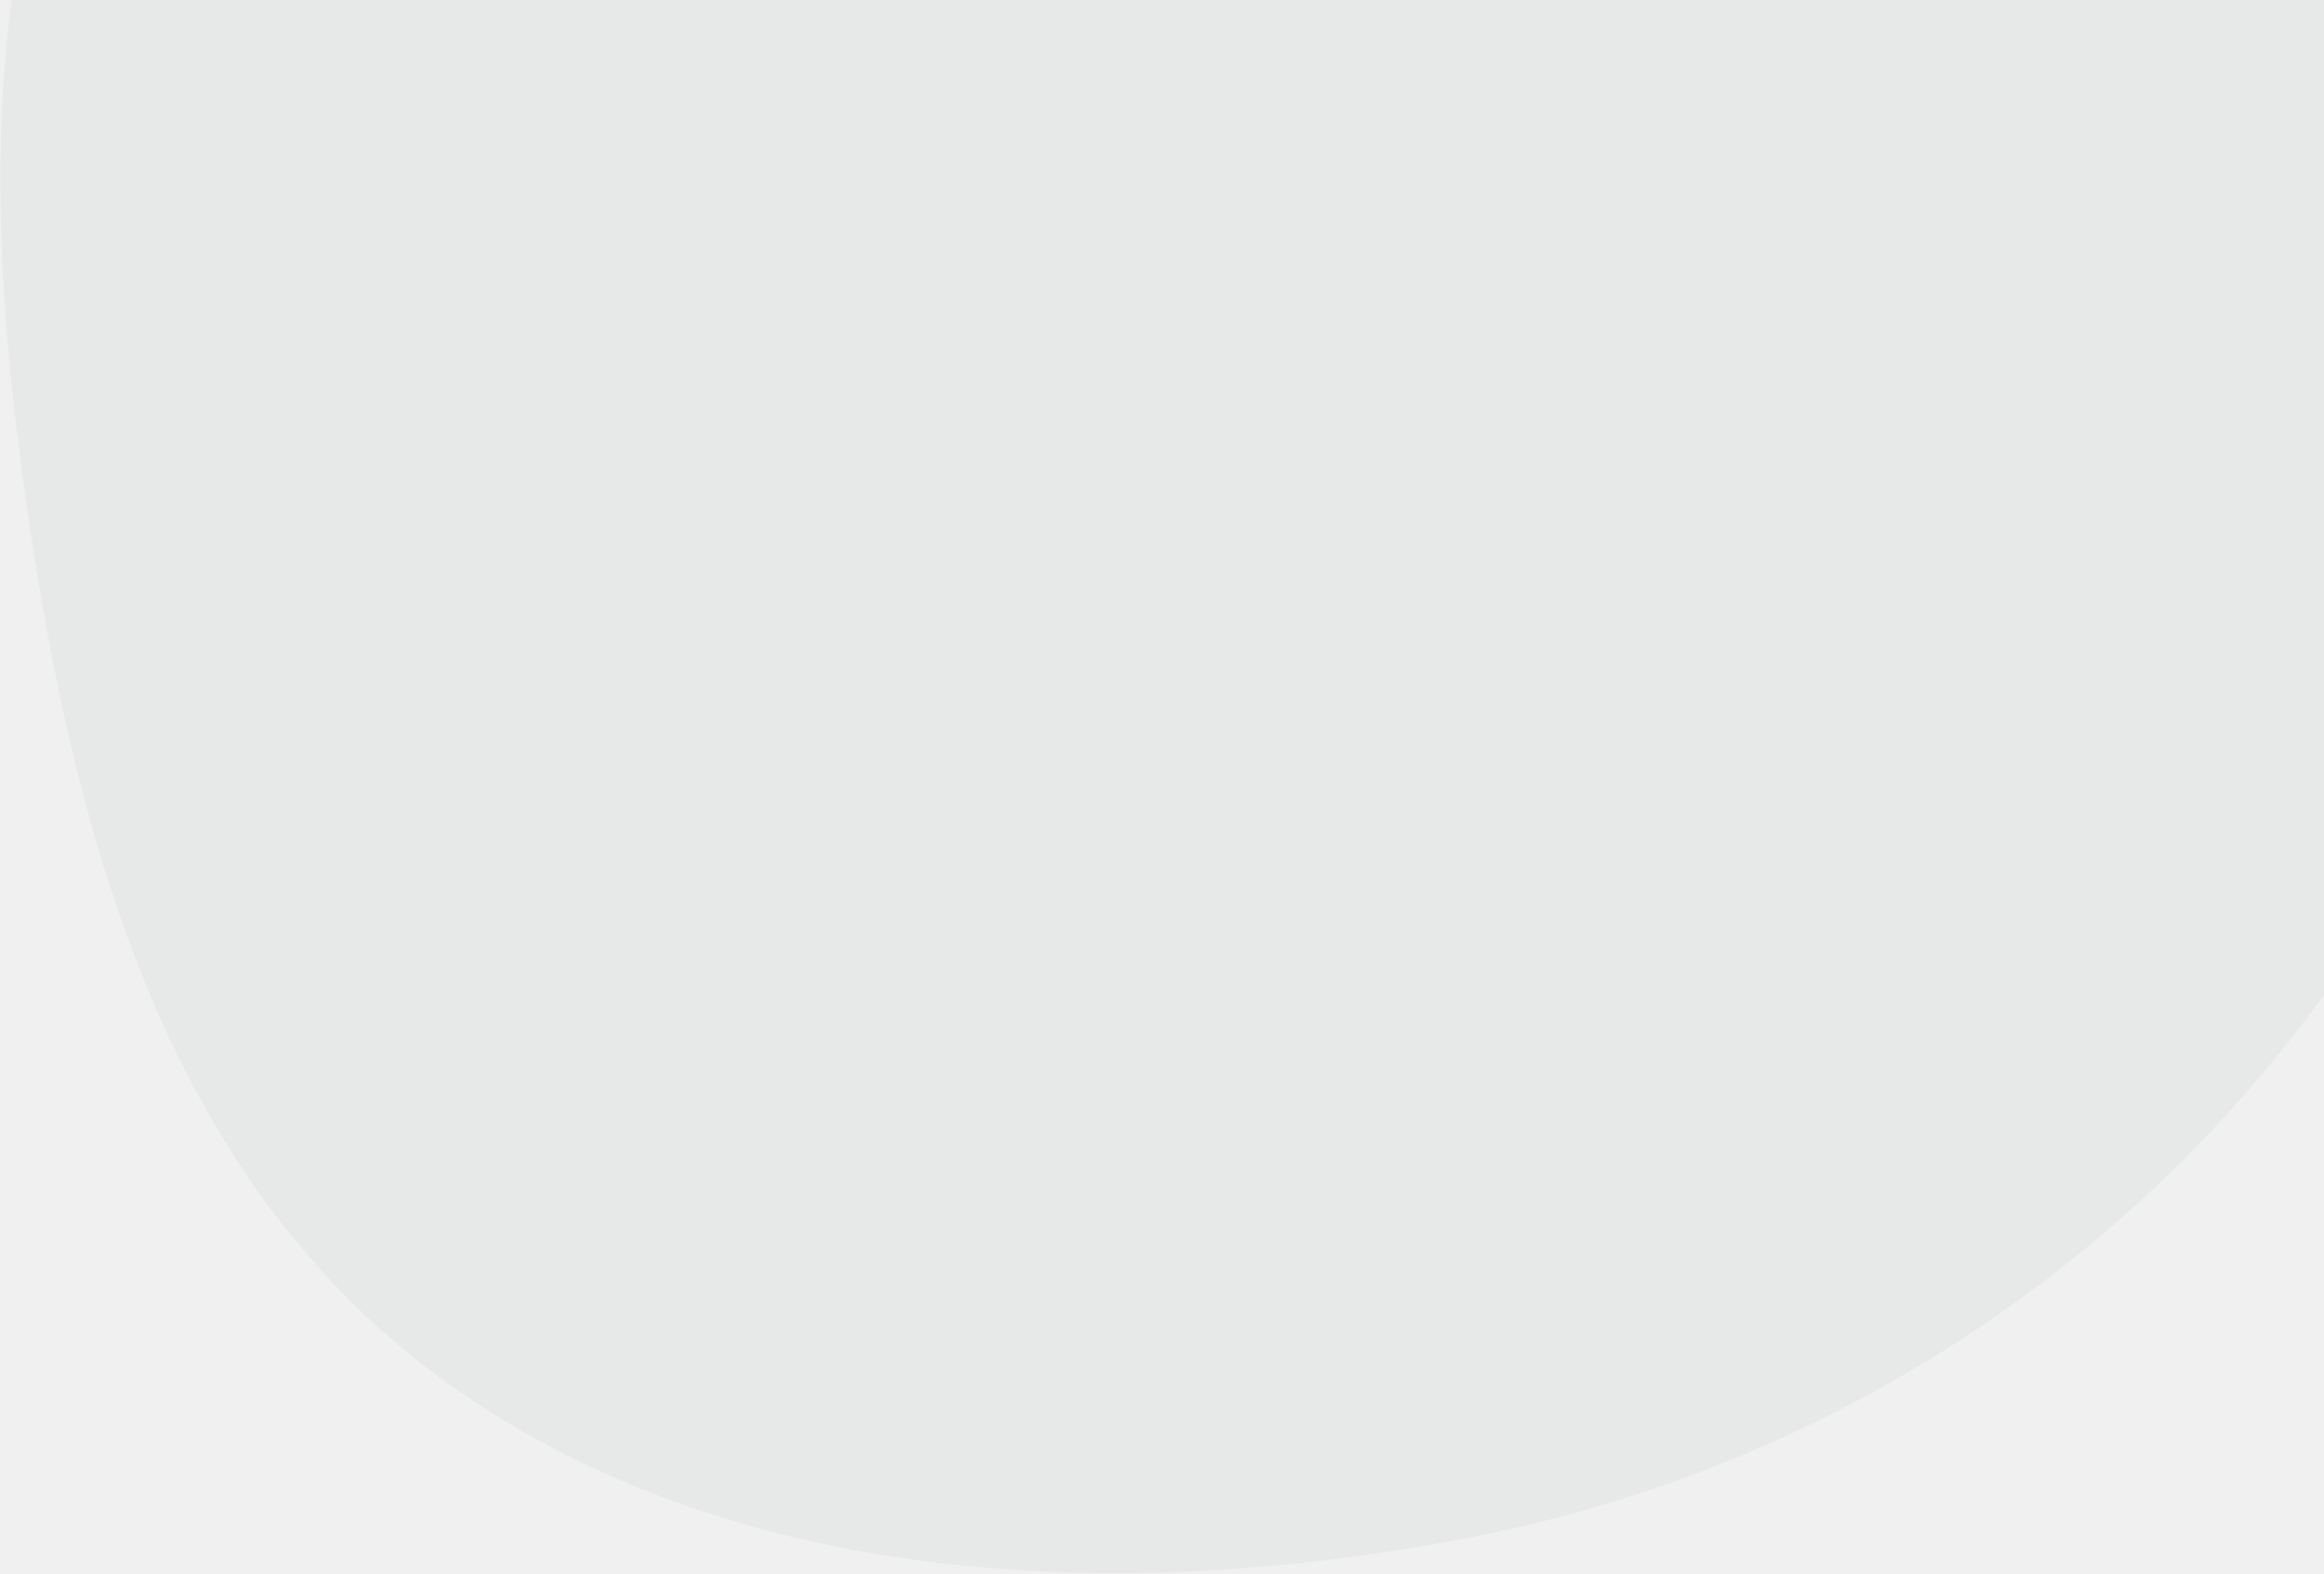
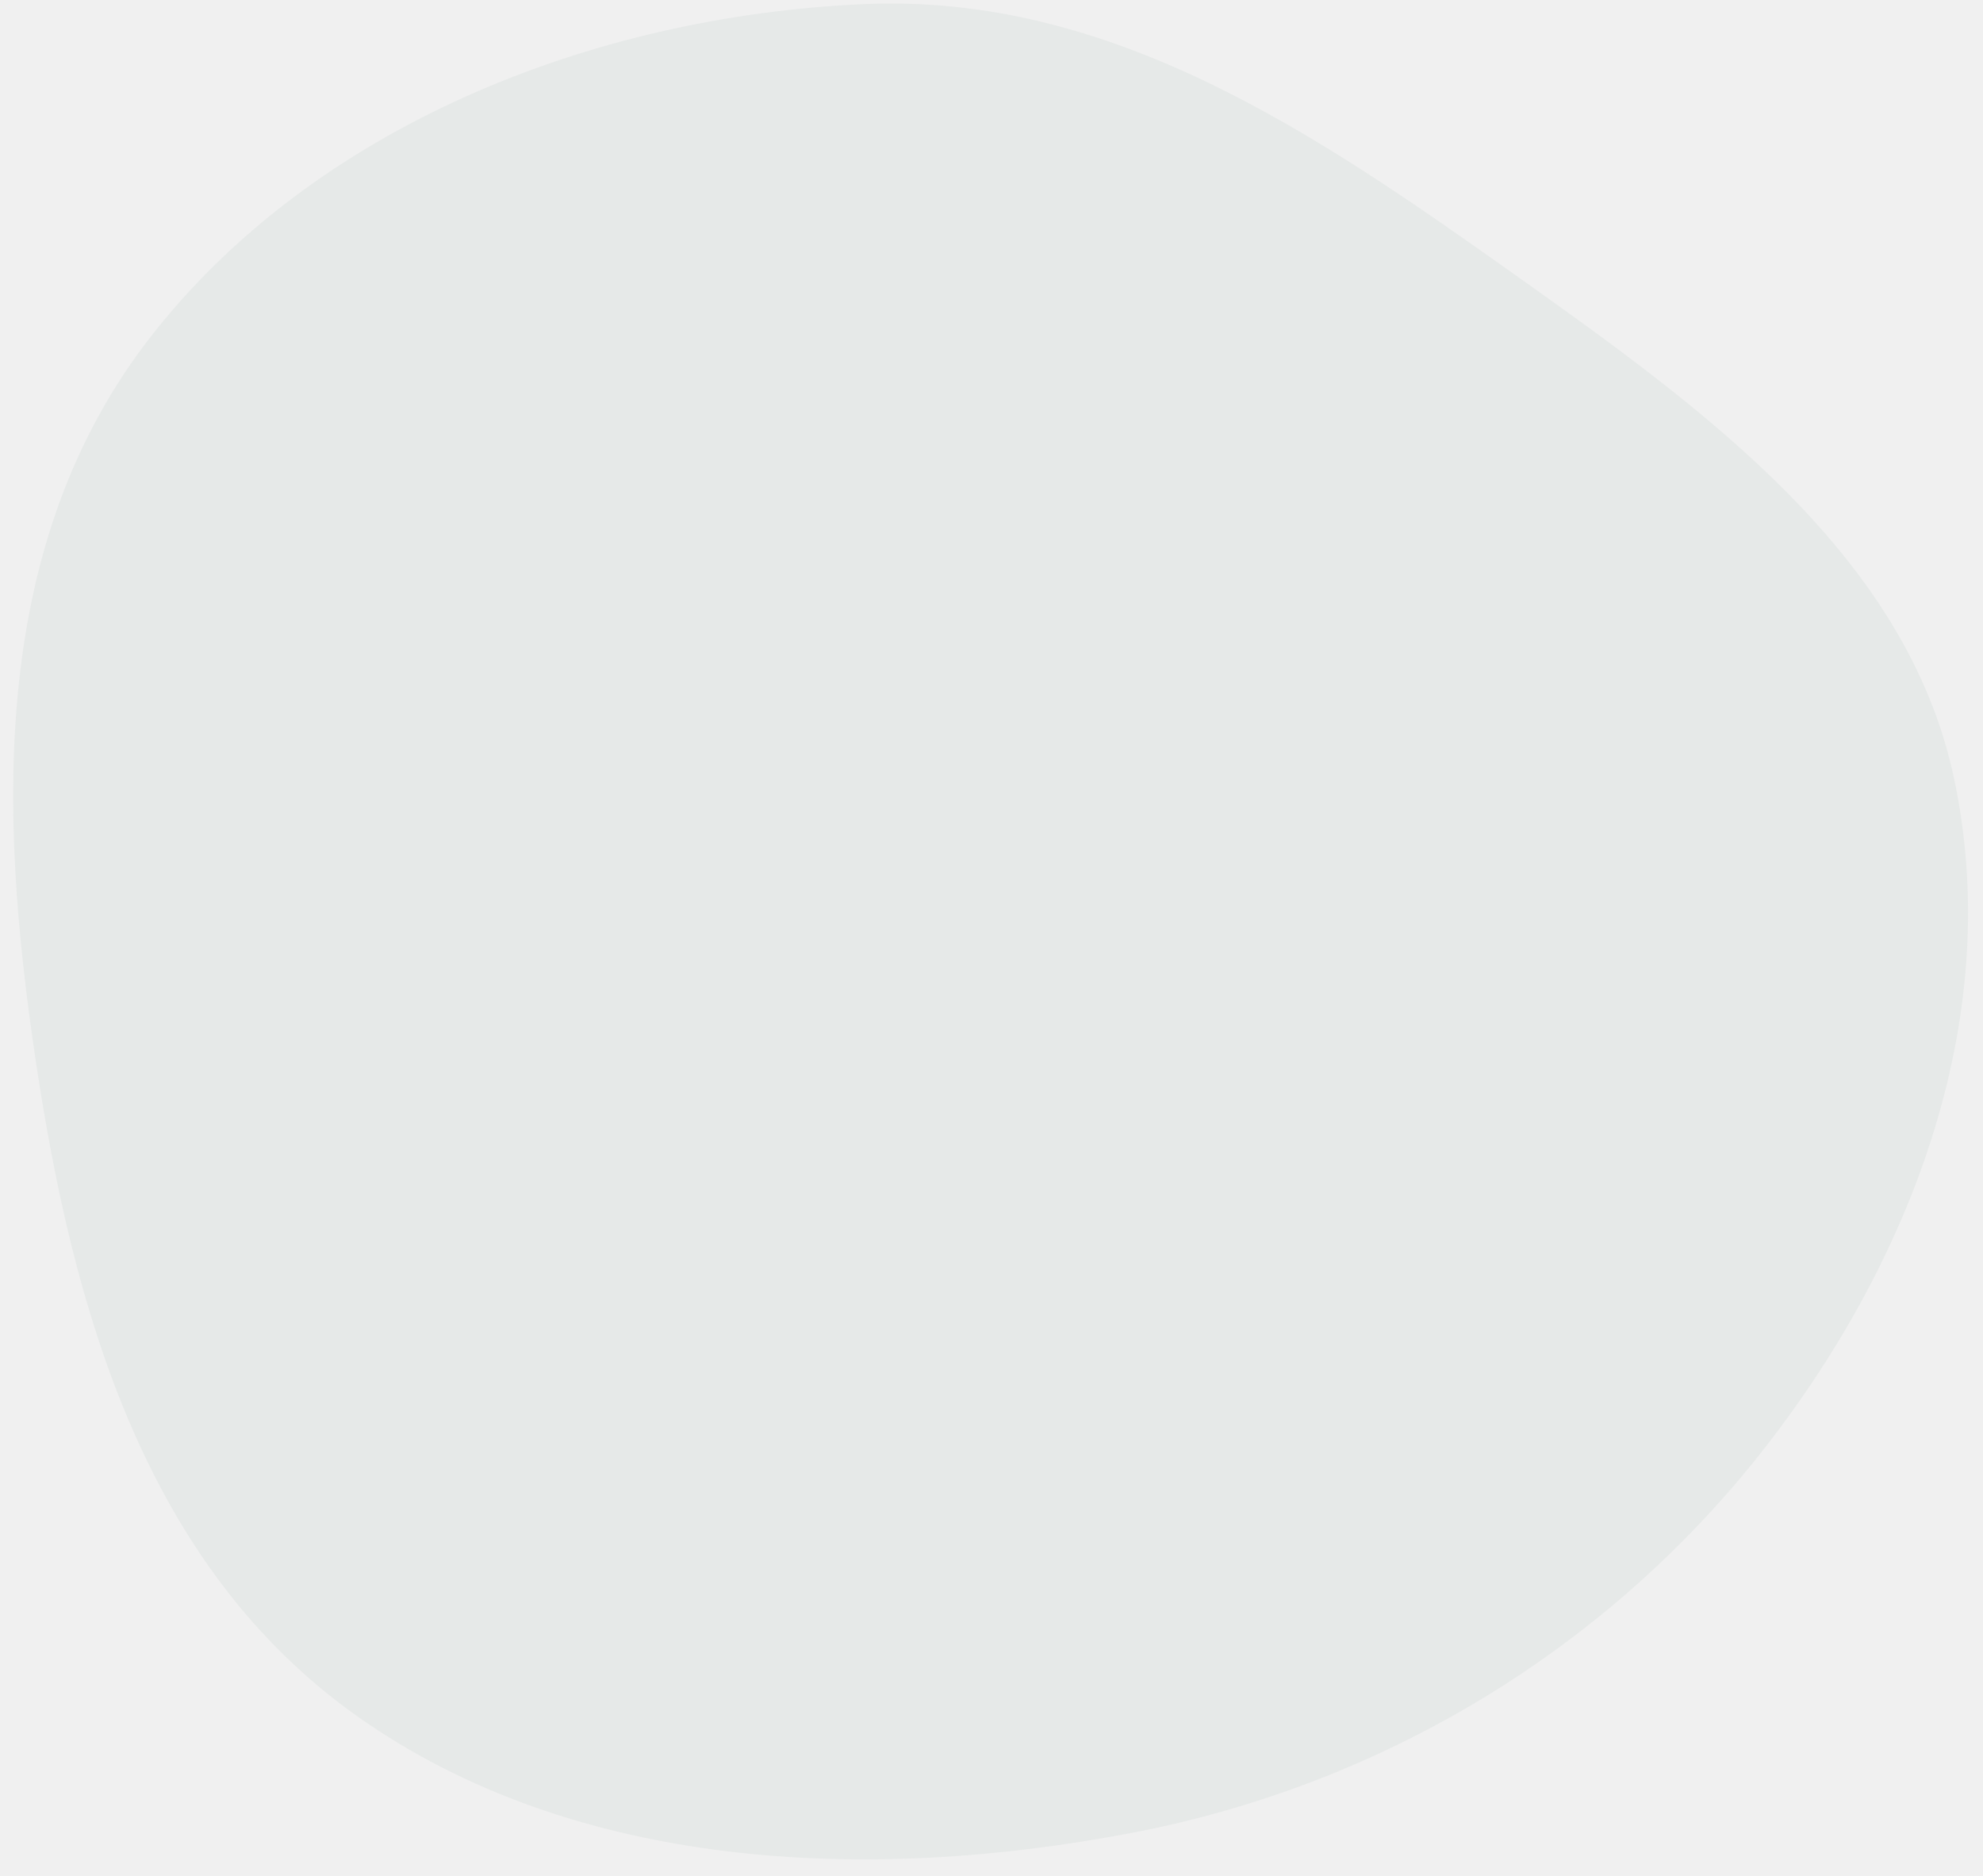
- <svg xmlns="http://www.w3.org/2000/svg" width="1369" height="927" viewBox="0 0 1369 927" fill="none">
-   <path opacity="0.2" fill-rule="evenodd" clip-rule="evenodd" d="M1497.5 91.851C1536.08 271.719 1469.19 458.036 1352.09 608.504C1233.3 761.15 1060.69 868.211 863.904 905.983C657.106 945.677 432.866 933.931 266.653 816.846C101.706 700.651 46.251 502.17 17.489 309.741C-11.348 116.803 -17.556 -90.294 107.275 -249.489C233.023 -409.856 445.489 -495.343 656.204 -504.809C847.859 -513.418 1006.76 -403.889 1157.91 -296.688C1306.14 -191.559 1460.72 -79.583 1497.5 91.851Z" fill="#BDCCC7" />
+ <svg xmlns="http://www.w3.org/2000/svg" width="1530" height="1447" viewBox="0 0 1530 1447" fill="none">
+   <g clip-path="url(#clip0_1630_13151)">
+     <path opacity="0.2" fill-rule="evenodd" clip-rule="evenodd" d="M1507.5 599.851C1546.08 779.719 1479.19 966.036 1362.09 1116.5C1243.3 1269.15 1070.69 1376.21 873.904 1413.98C667.106 1453.68 442.866 1441.93 276.653 1324.85C111.706 1208.65 56.251 1010.17 27.489 817.741C-1.348 624.803 -7.556 417.706 117.275 258.511C243.023 98.144 455.489 12.657 666.204 3.191C857.859 -5.418 1016.76 104.111 1167.91 211.312C1316.14 316.441 1470.72 428.417 1507.5 599.851Z" fill="#BDCCC7" />
+   </g>
+   <defs>
+     <clipPath id="clip0_1630_13151">
+       <rect width="1530" height="1447" fill="white" />
+     </clipPath>
+   </defs>
</svg>
